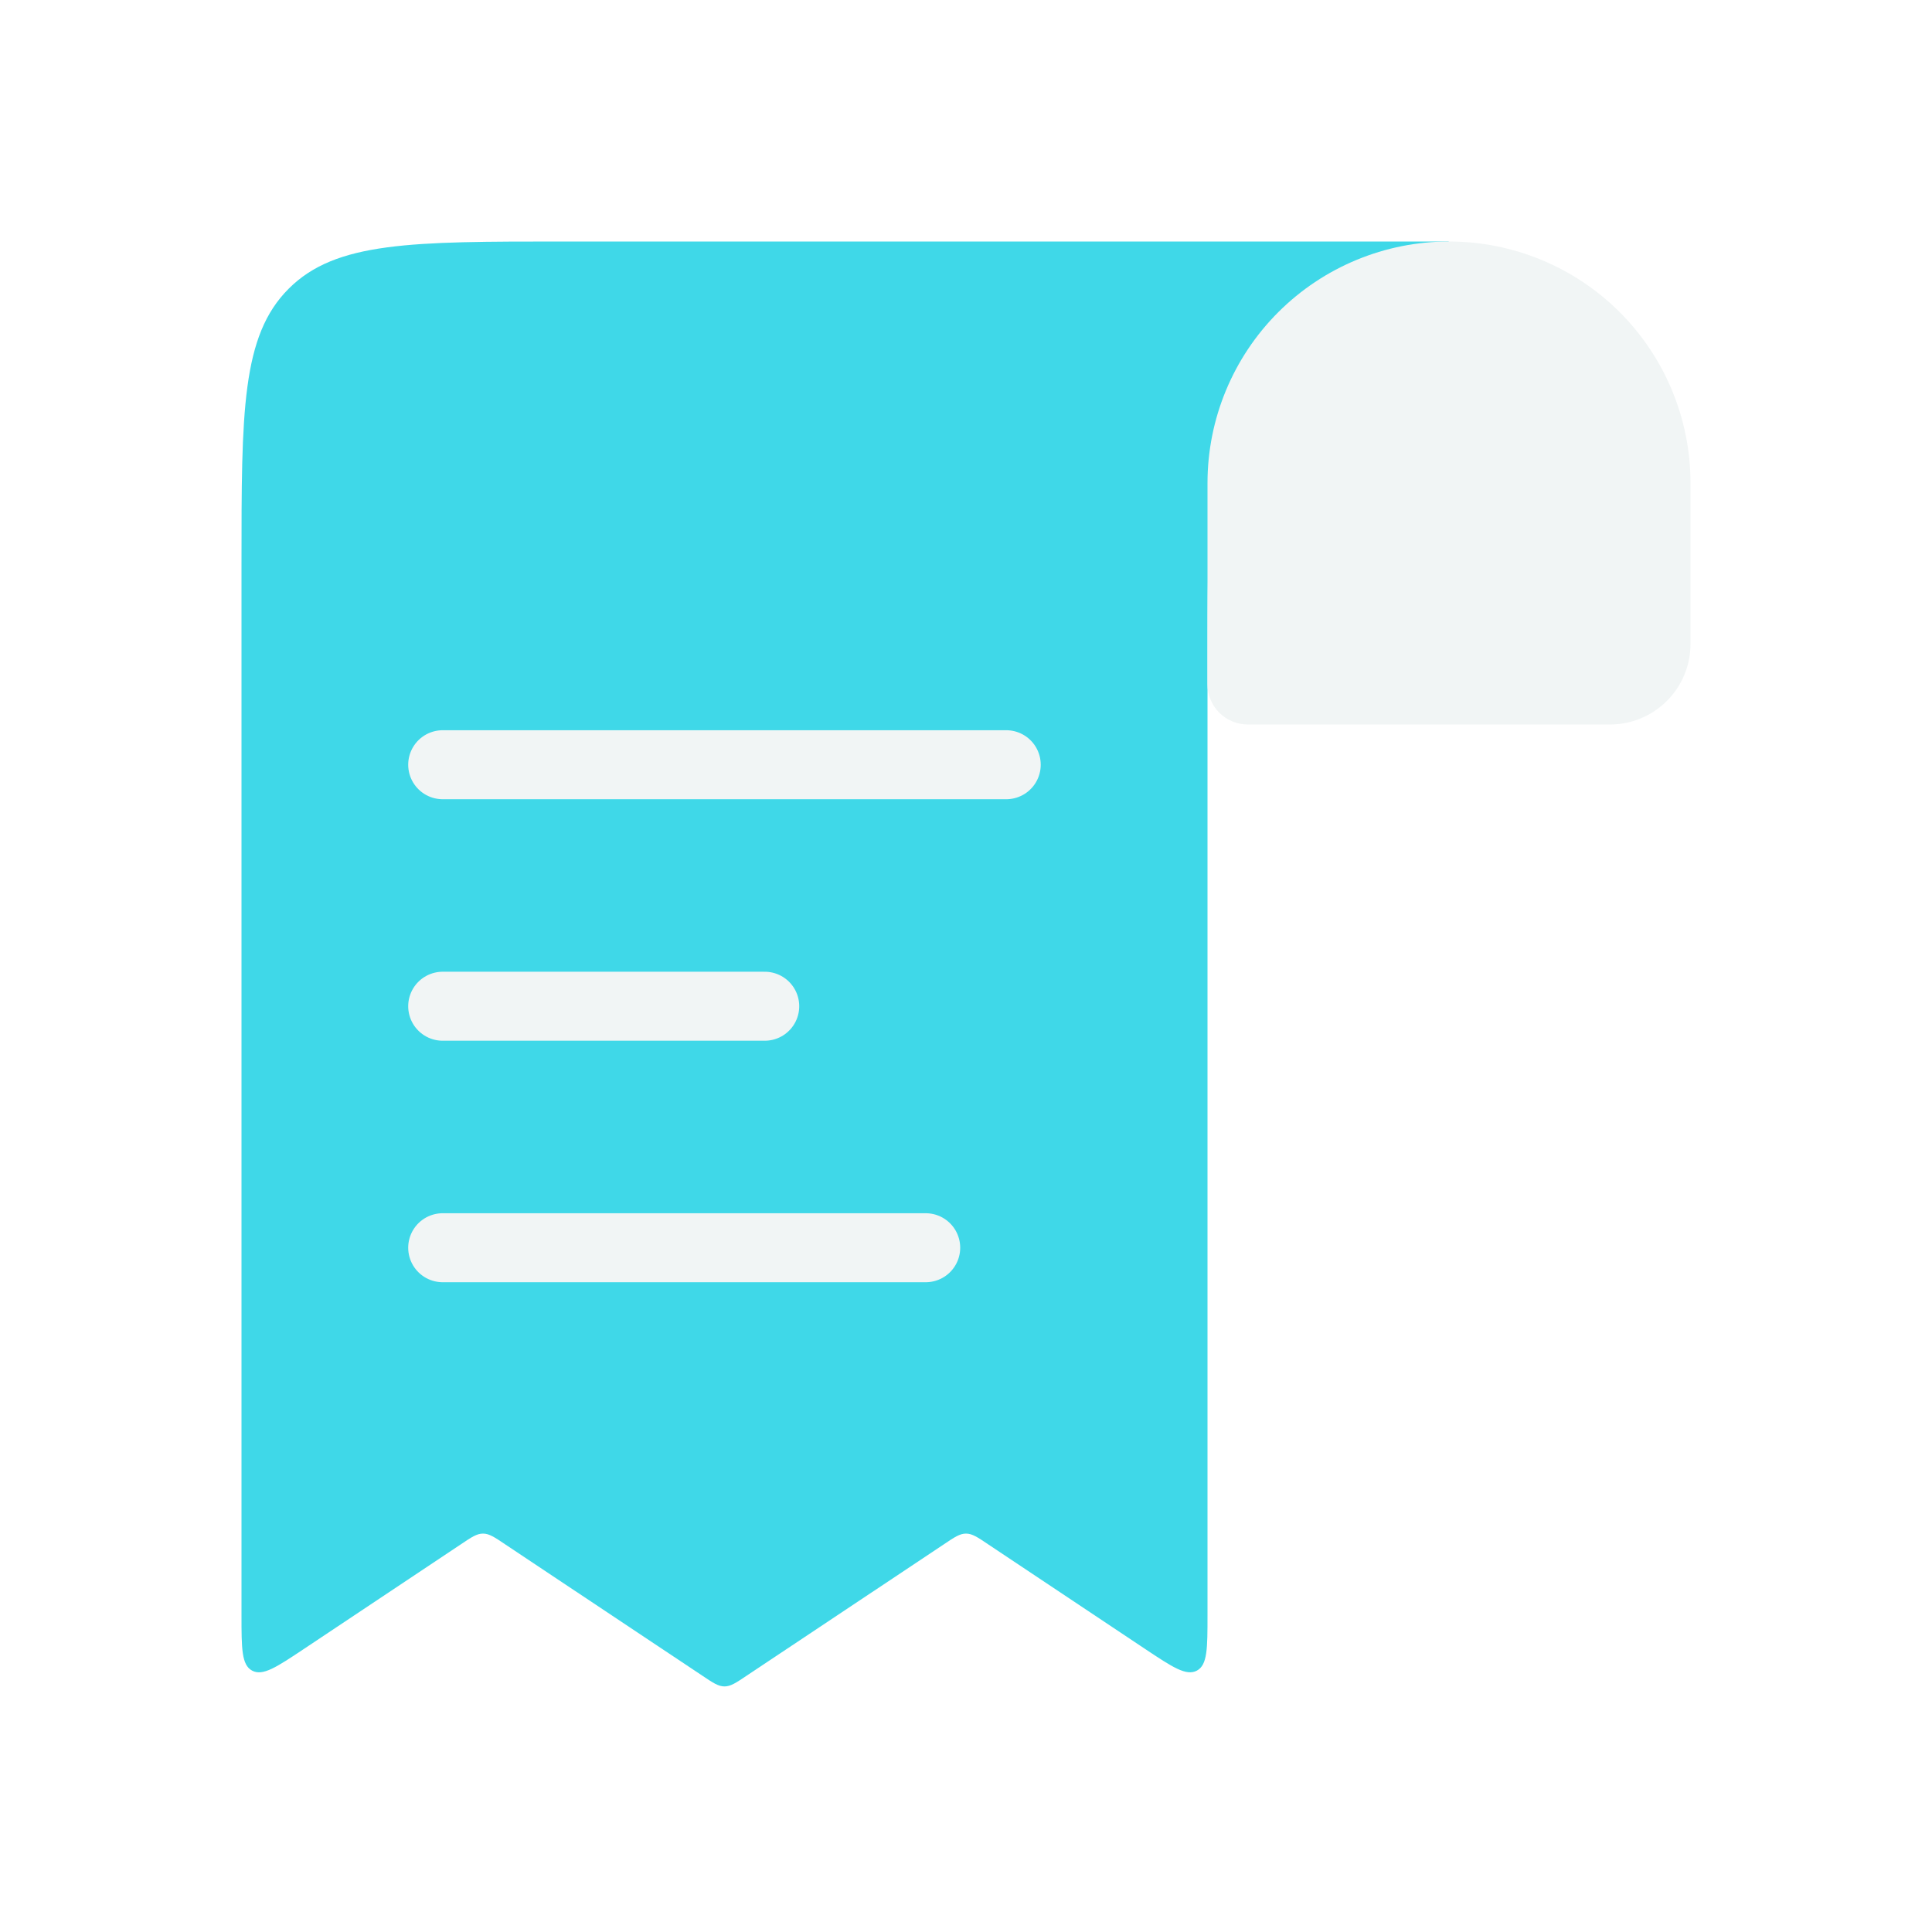
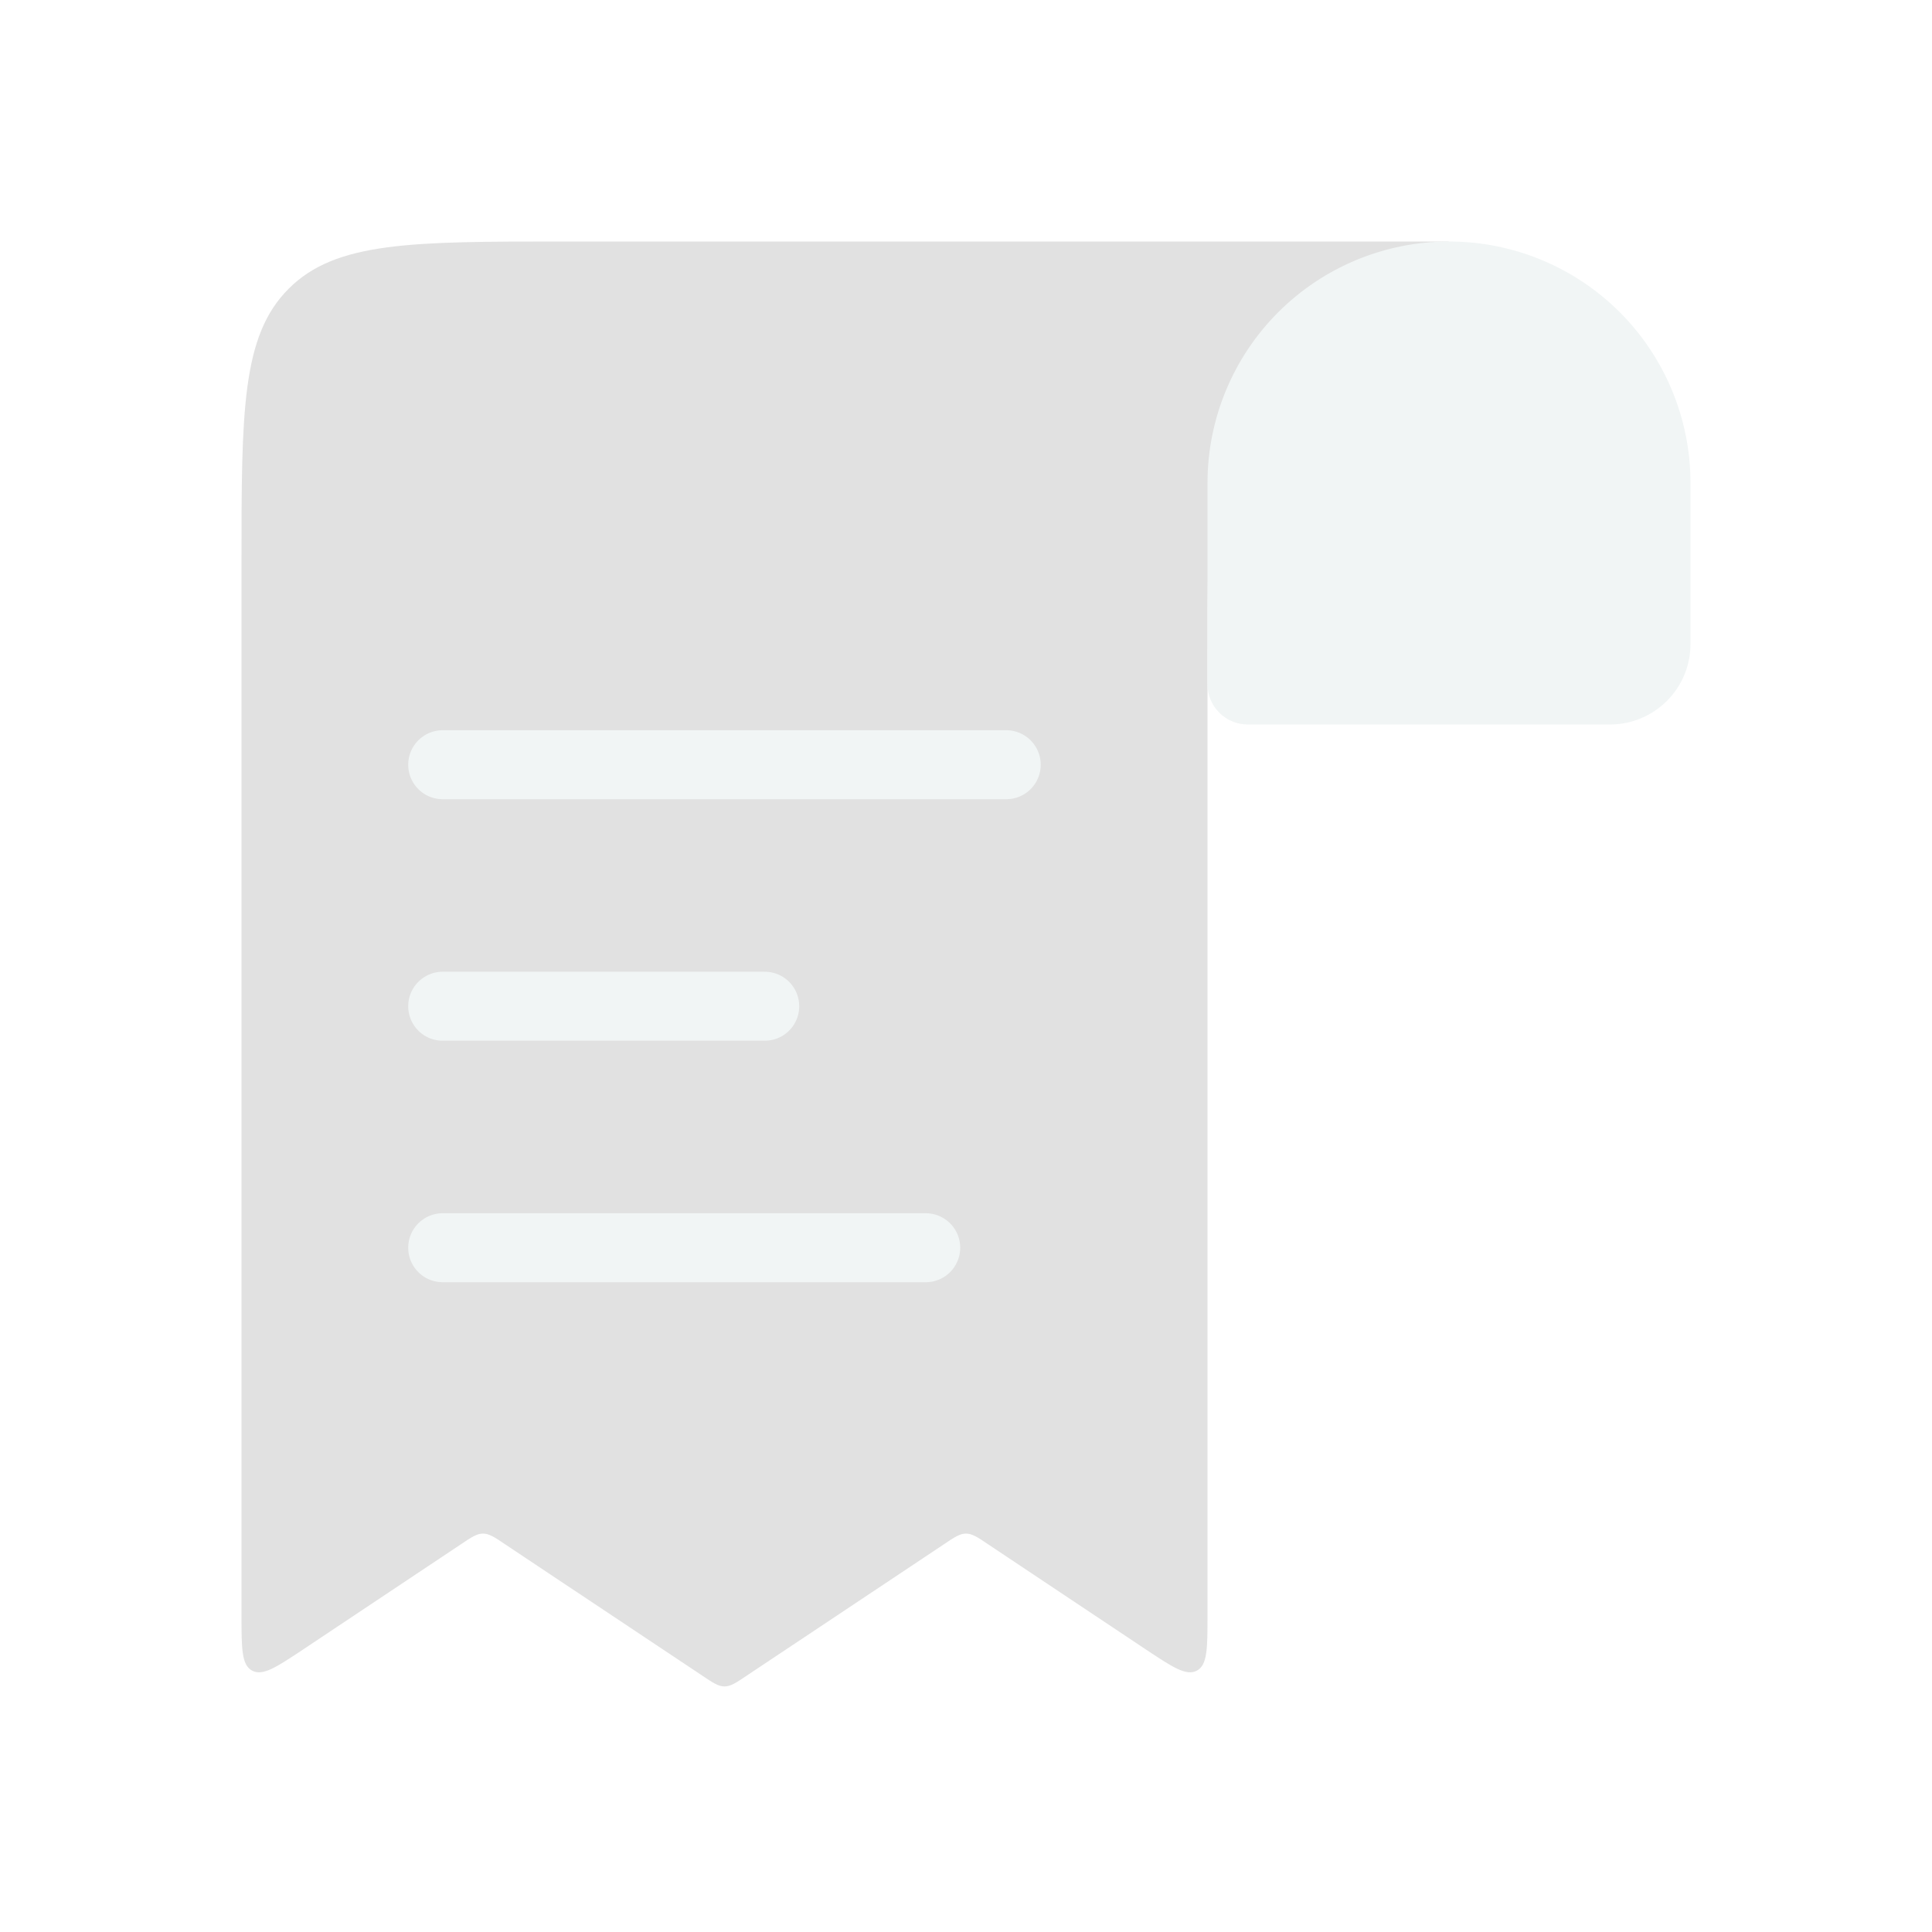
<svg xmlns="http://www.w3.org/2000/svg" width="28" height="28" viewBox="0 0 28 28" fill="none">
-   <path d="M17.5 9.579V23.41C17.5 23.89 17.5 24.13 17.346 24.212C17.192 24.294 16.992 24.162 16.593 23.896L14.323 22.383C14.167 22.277 14.089 22.226 14 22.226C13.911 22.226 13.833 22.277 13.677 22.383L10.823 24.284C10.667 24.389 10.589 24.441 10.5 24.441C10.411 24.441 10.333 24.389 10.177 24.284L7.323 22.383C7.167 22.277 7.089 22.226 7 22.226C6.911 22.226 6.833 22.277 6.677 22.383L4.407 23.896C4.008 24.162 3.808 24.295 3.654 24.212C3.5 24.13 3.5 23.89 3.5 23.41V8.167C3.5 5.966 3.5 4.867 4.184 4.184C4.867 3.5 5.966 3.5 8.167 3.5H21L20.617 3.756C19.091 4.773 18.328 5.282 17.914 6.055C17.5 6.829 17.5 7.747 17.5 9.579Z" fill="#3FD8E8" />
+   <path d="M17.5 9.579V23.41C17.5 23.89 17.5 24.13 17.346 24.212C17.192 24.294 16.992 24.162 16.593 23.896L14.323 22.383C14.167 22.277 14.089 22.226 14 22.226C13.911 22.226 13.833 22.277 13.677 22.383L10.823 24.284C10.667 24.389 10.589 24.441 10.5 24.441C10.411 24.441 10.333 24.389 10.177 24.284L7.323 22.383C7.167 22.277 7.089 22.226 7 22.226C6.911 22.226 6.833 22.277 6.677 22.383L4.407 23.896C4.008 24.162 3.808 24.295 3.654 24.212C3.5 24.13 3.5 23.89 3.5 23.41V8.167C3.5 5.966 3.5 4.867 4.184 4.184C4.867 3.5 5.966 3.5 8.167 3.5H21L20.617 3.756C19.091 4.773 18.328 5.282 17.914 6.055C17.5 6.829 17.5 7.747 17.5 9.579Z" fill="#E1E1E1" />
  <path d="M17.5 7C17.5 6.072 17.869 5.181 18.525 4.525C19.181 3.869 20.072 3.5 21 3.5C21.928 3.5 22.819 3.869 23.475 4.525C24.131 5.181 24.5 6.072 24.5 7V9.333C24.5 9.643 24.377 9.94 24.158 10.158C23.939 10.377 23.643 10.5 23.333 10.5H18.083C17.929 10.5 17.78 10.438 17.671 10.329C17.561 10.22 17.5 10.071 17.5 9.917V7Z" fill="#F1F5F5" />
  <path d="M6.416 11.083H14.583M6.416 14.583H11.083M6.416 18.083H13.416" stroke="#F1F5F5" stroke-linecap="round" />
</svg>
